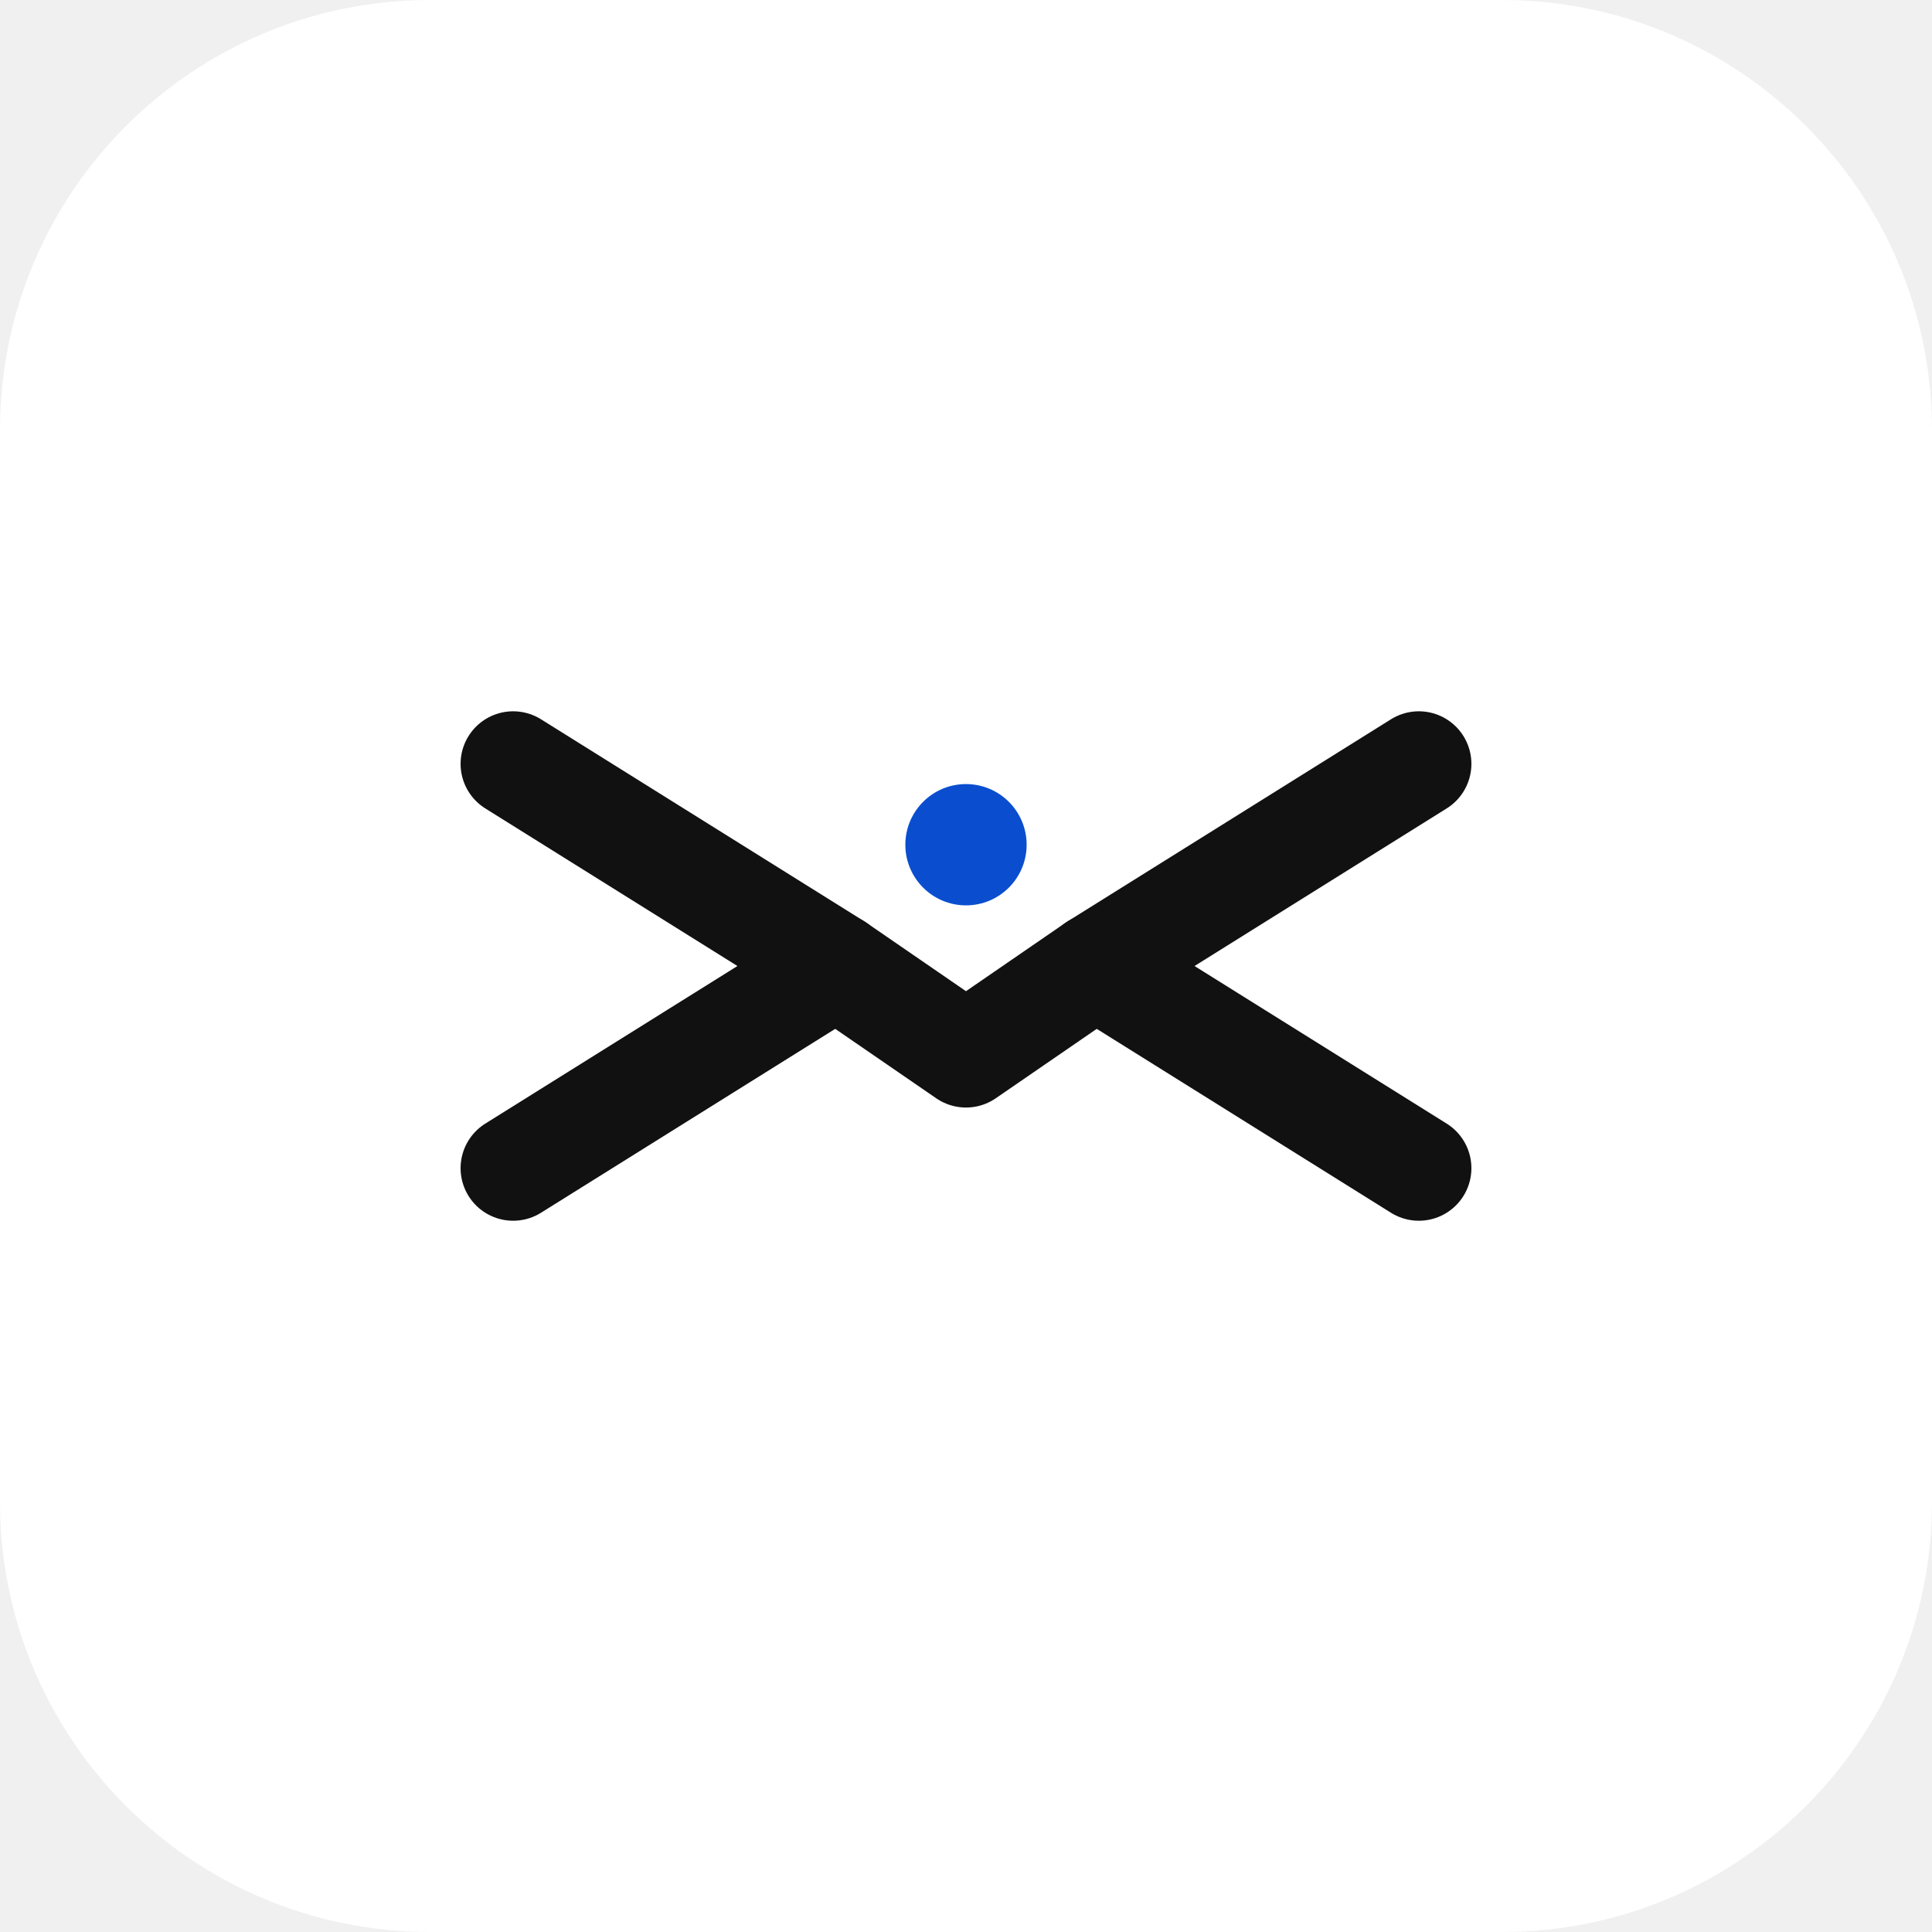
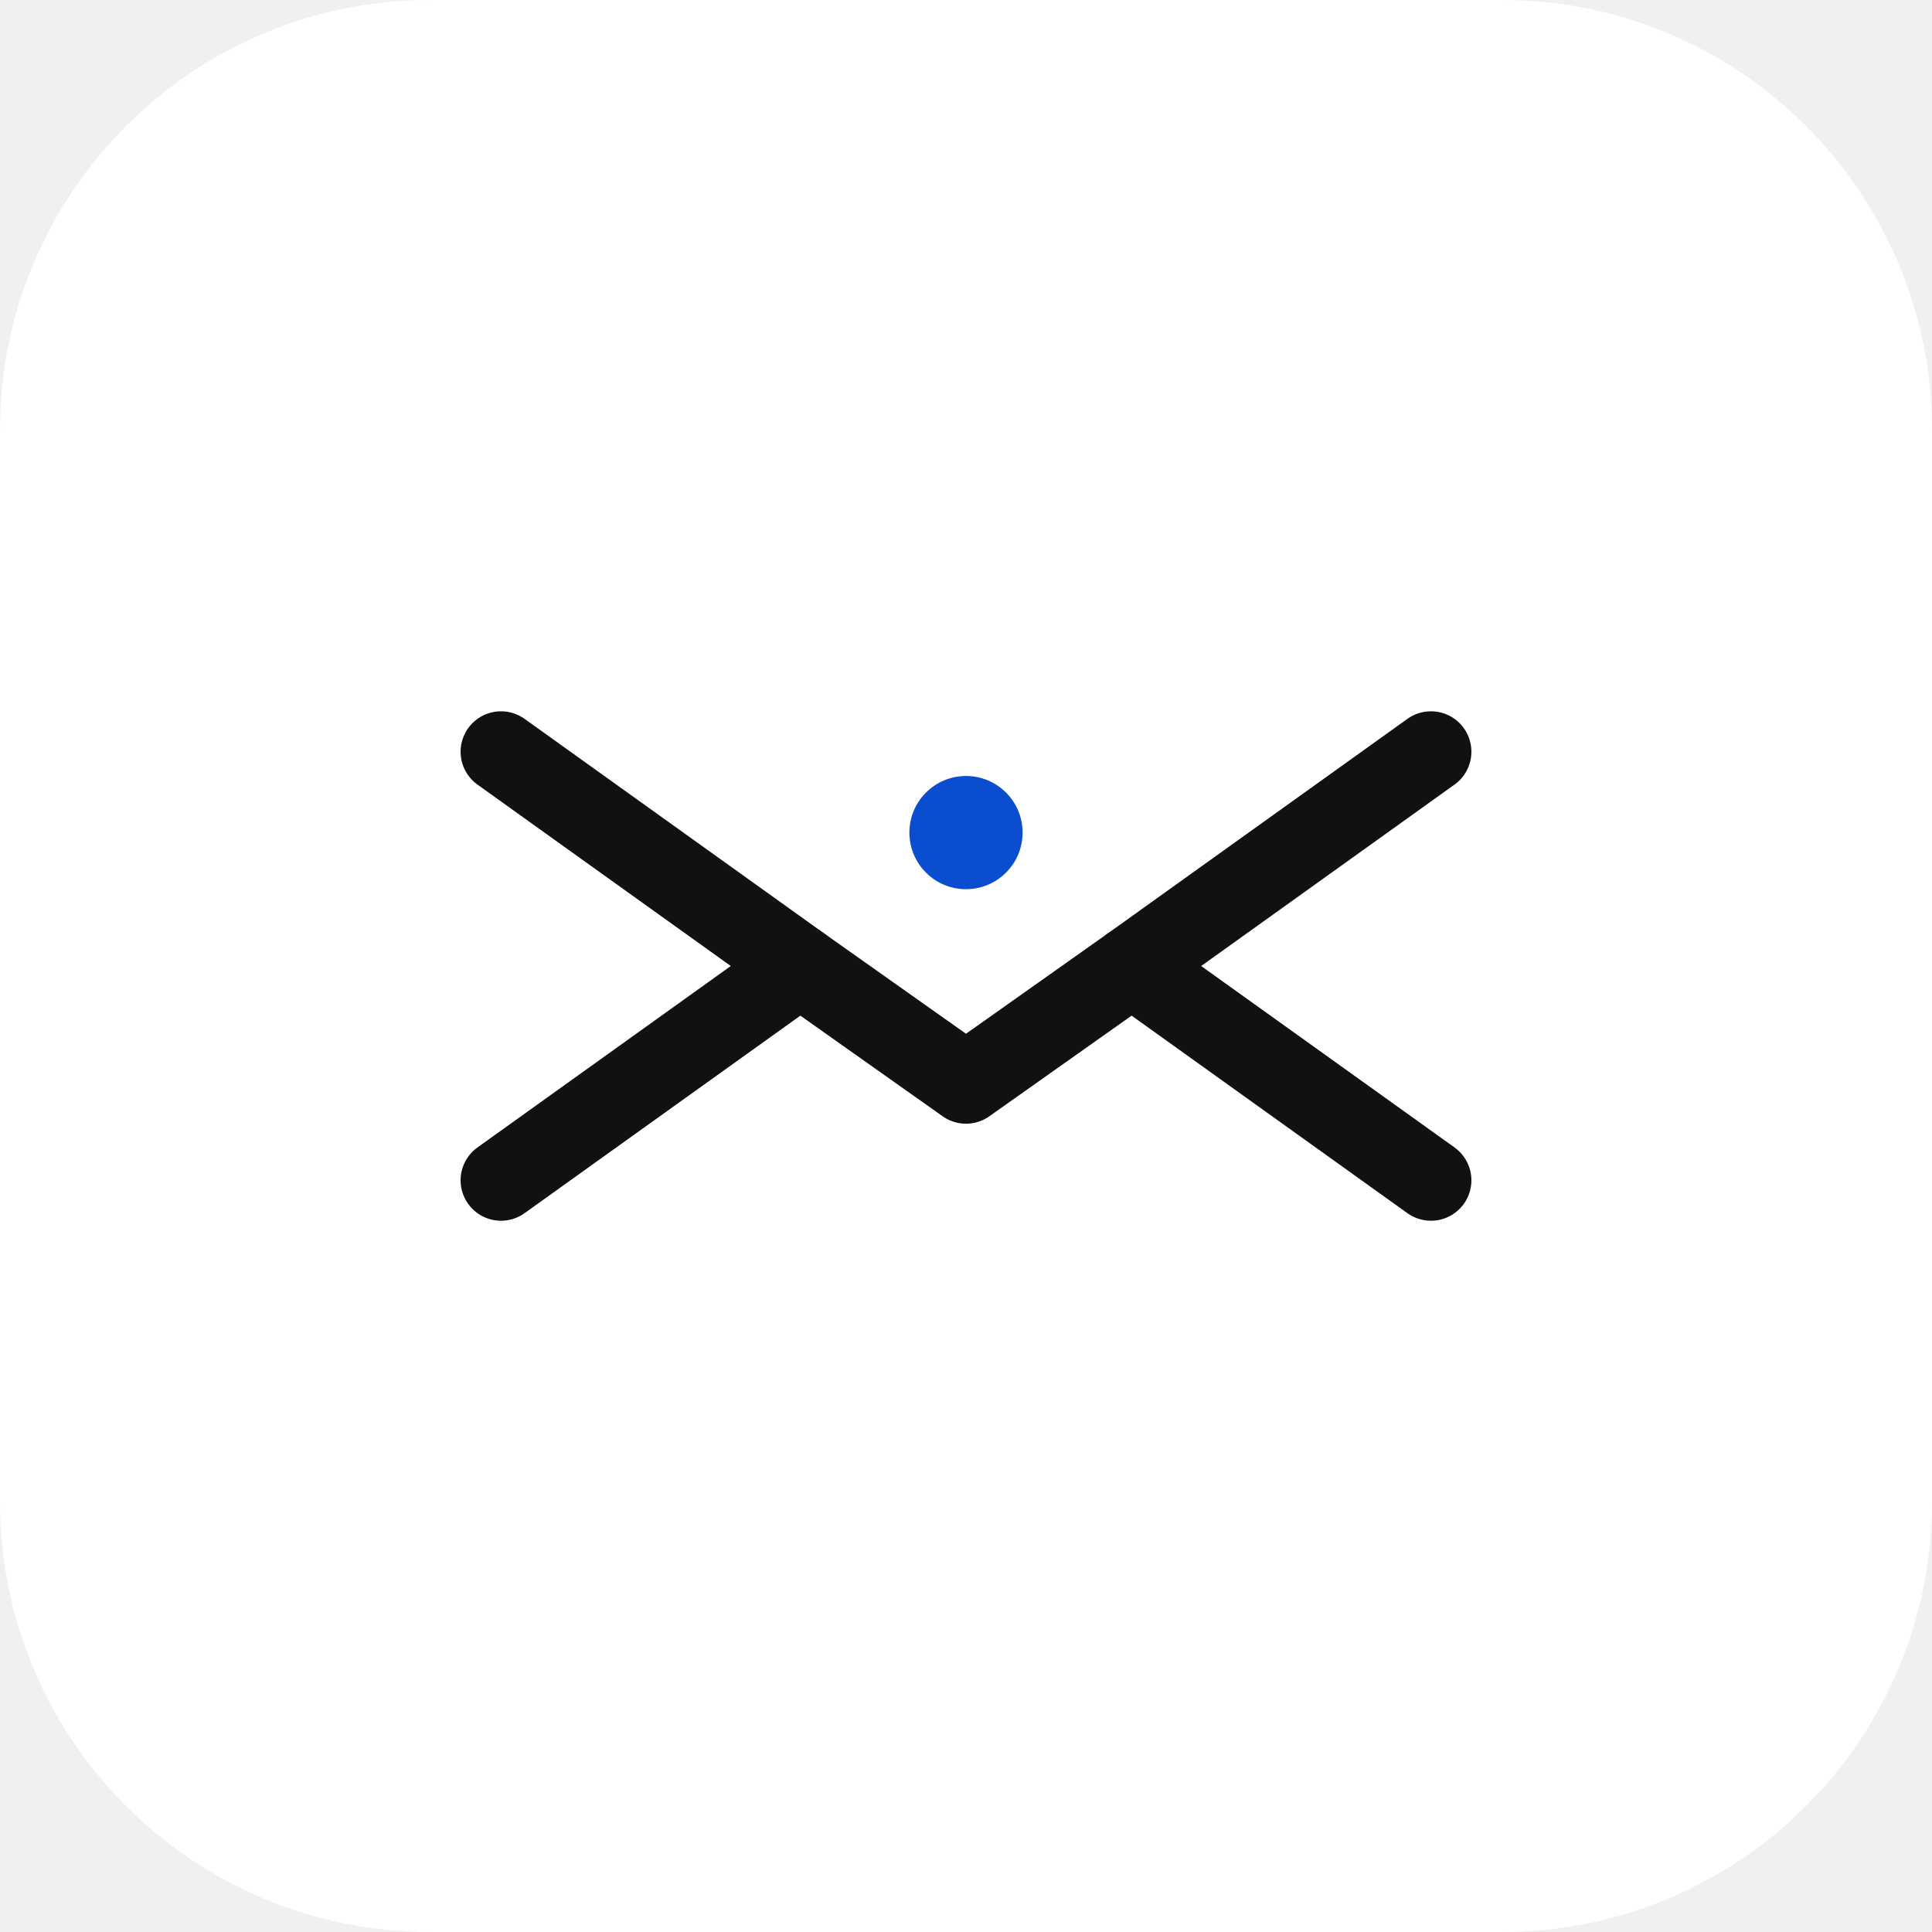
<svg xmlns="http://www.w3.org/2000/svg" viewBox="0 0 512 512" width="512" height="512" role="img" aria-label="Mockifyr">
  <rect width="512" height="512" rx="114" fill="#ffffff" />
  <g transform="translate(122.06 188.5) scale(2.143)">
-     <g fill="none" stroke="#111111" stroke-width="13" stroke-linecap="round" stroke-linejoin="round">
-       <path d="M6.5 6.5 L46.5 31.5 L6.5 56.5" />
-       <path d="M118.5 6.5 L78.5 31.5 L118.5 56.5" />
-       <path d="M46.5 31.5 L62.5 42.5 L78.5 31.5" />
+     <g fill="none" stroke="#111111" stroke-width="10" stroke-linecap="round" stroke-linejoin="round">
+       <path d="M5 5 L42 31.5 L5 58" />
+       <path d="M120 5 L83 31.5 L120 58" />
+       <path d="M42 31.5 L62.5 46 L83 31.5" />
    </g>
-     <circle cx="62.5" cy="16.5" r="7.5" fill="#0a4ecf" />
+     <circle cx="62.5" cy="15" r="7" fill="#0a4ecf" />
  </g>
</svg>
